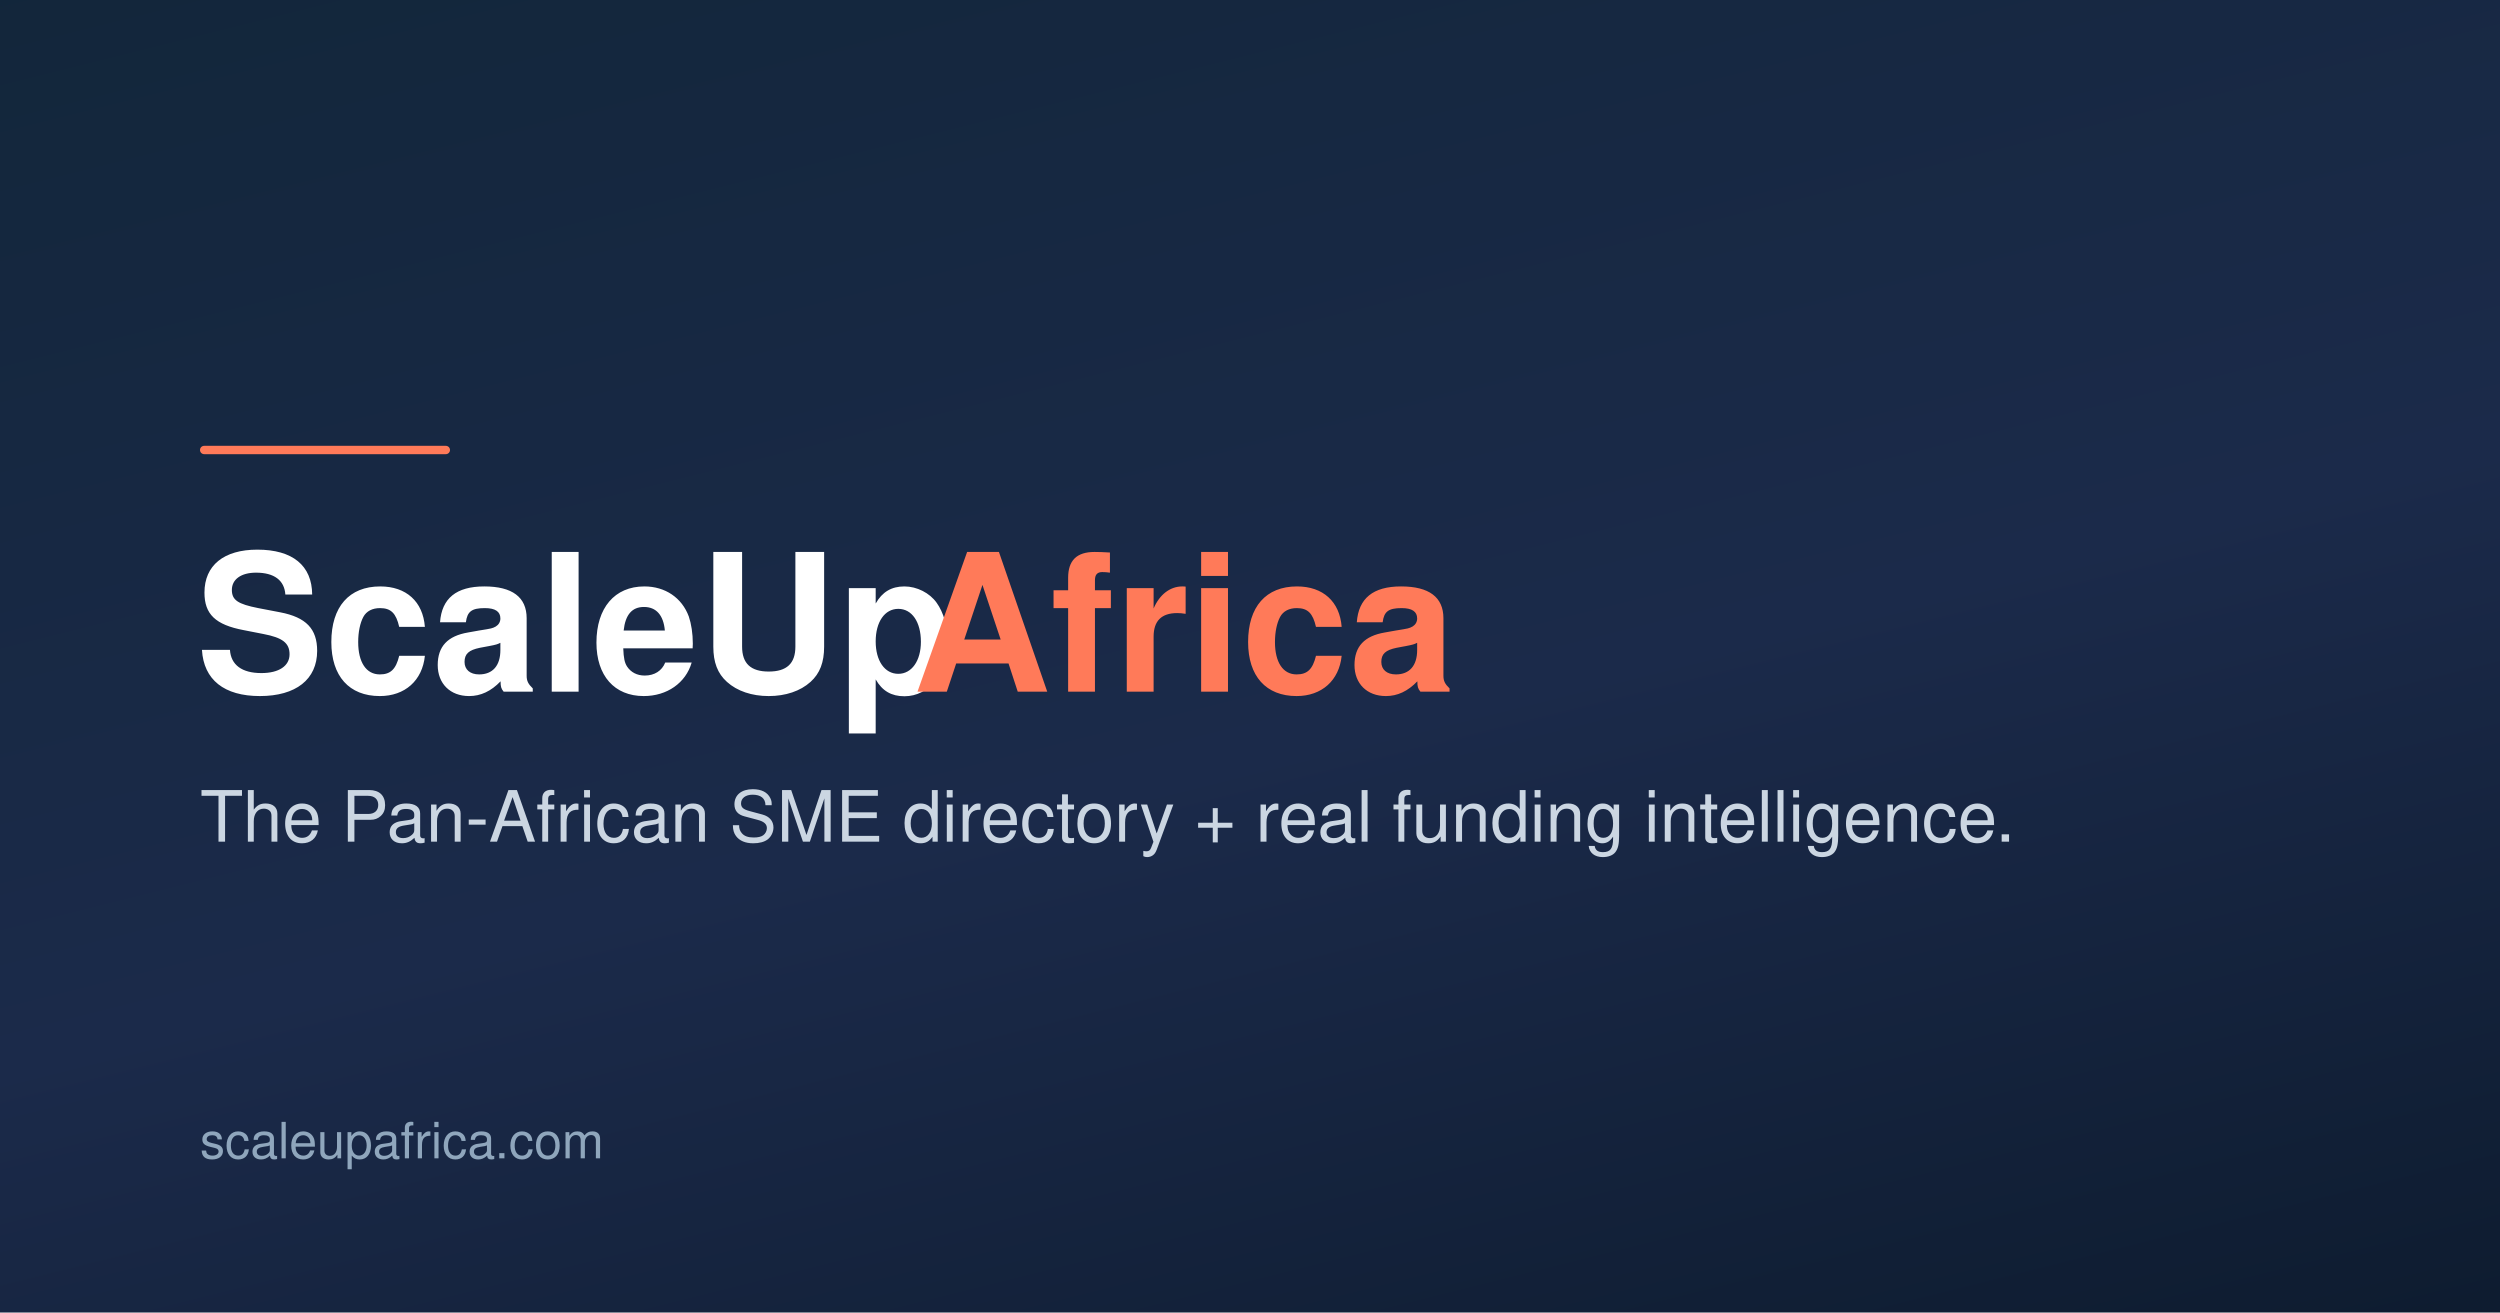
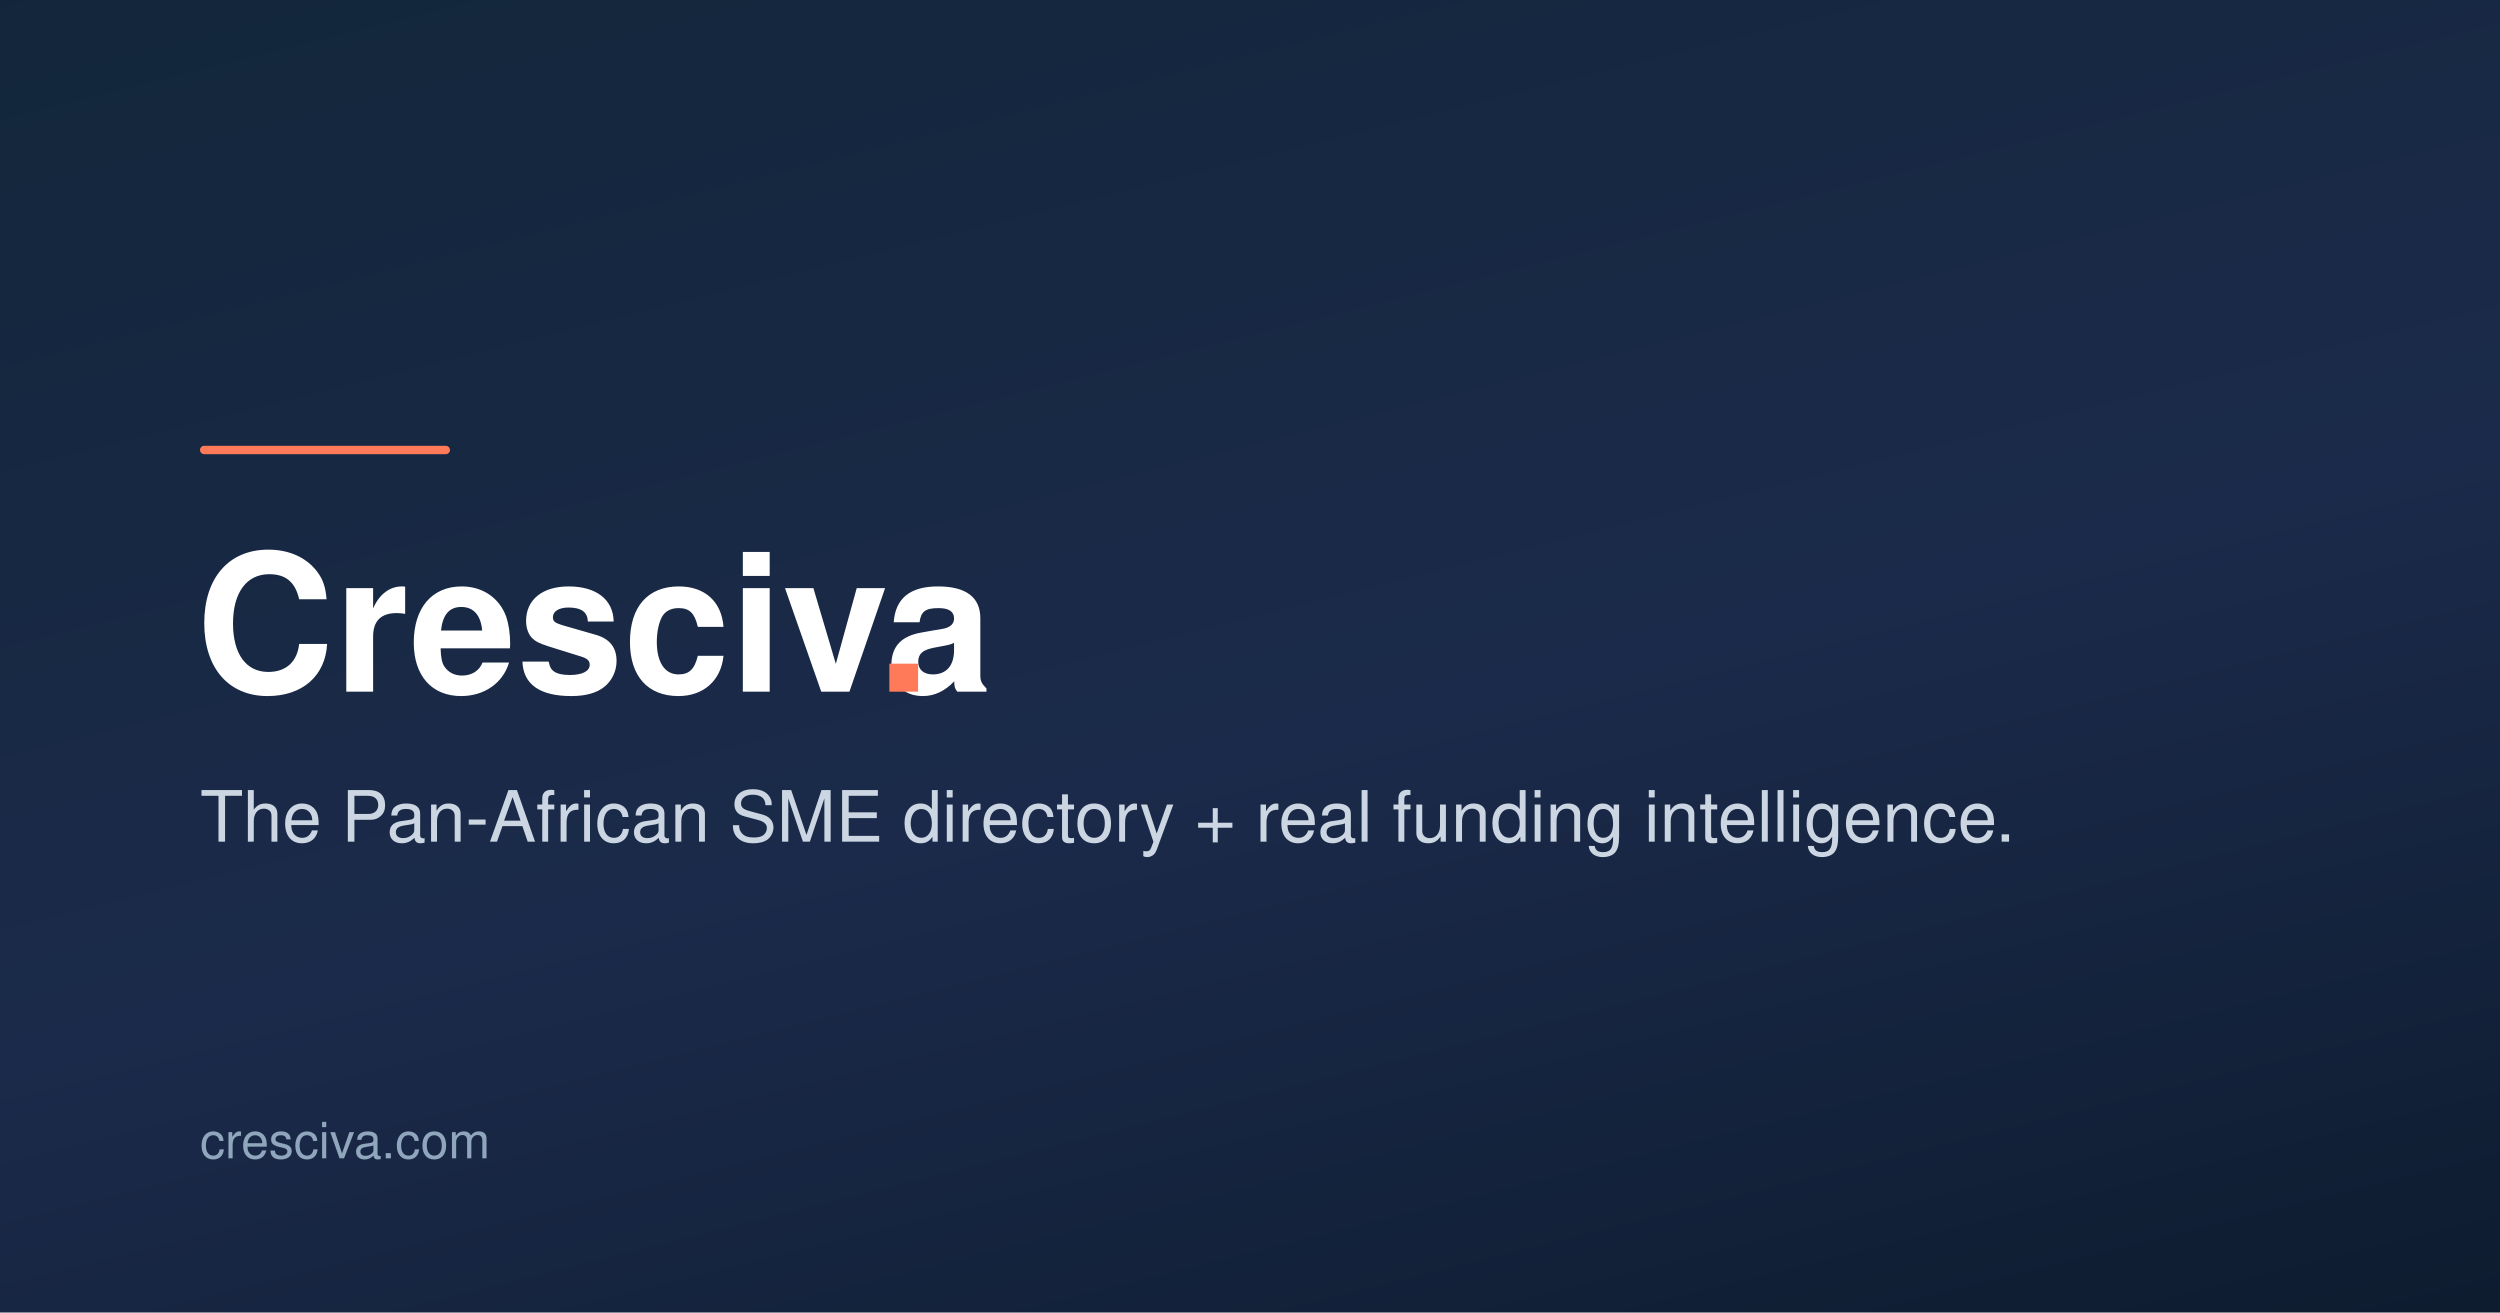
<svg xmlns="http://www.w3.org/2000/svg" width="1200" height="630" viewBox="0 0 1200 630">
  <defs>
    <linearGradient id="navy" x1="0" y1="0" x2="1" y2="1" gradientTransform="rotate(20 0.5 0.5)">
      <stop offset="0" stop-color="#12263A" />
      <stop offset="0.55" stop-color="#1B2A4A" />
      <stop offset="1" stop-color="#0D1B2E" />
    </linearGradient>
  </defs>
  <rect width="1200" height="630" fill="url(#navy)" />
  <rect x="96" y="214" width="120" height="4" rx="2" fill="#FF7A59" />
-   <text x="94" y="332" font-family="Helvetica Neue, Helvetica, Arial, sans-serif" font-size="92" font-weight="700" fill="#FFFFFF">ScaleUp</text>
-   <text x="438" y="332" font-family="Helvetica Neue, Helvetica, Arial, sans-serif" font-size="92" font-weight="700" fill="#FF7A59">Africa</text>
+   <text x="94" y="332" font-family="Helvetica Neue, Helvetica, Arial, sans-serif" font-size="92" font-weight="700" fill="#FFFFFF">Cresciva</text>
+   <text x="421" y="332" font-family="Helvetica Neue, Helvetica, Arial, sans-serif" font-size="92" font-weight="700" fill="#FF7A59">.</text>
  <text x="96" y="404" font-family="Helvetica Neue, Helvetica, Arial, sans-serif" font-size="34" font-weight="500" fill="#CBD6E2">The Pan-African SME directory + real funding intelligence.</text>
-   <text x="96" y="556" font-family="Helvetica Neue, Helvetica, Arial, sans-serif" font-size="24" font-weight="400" fill="#8FA6BC">scaleupafrica.com</text>
+   <text x="96" y="556" font-family="Helvetica Neue, Helvetica, Arial, sans-serif" font-size="24" font-weight="400" fill="#8FA6BC">cresciva.com</text>
</svg>
